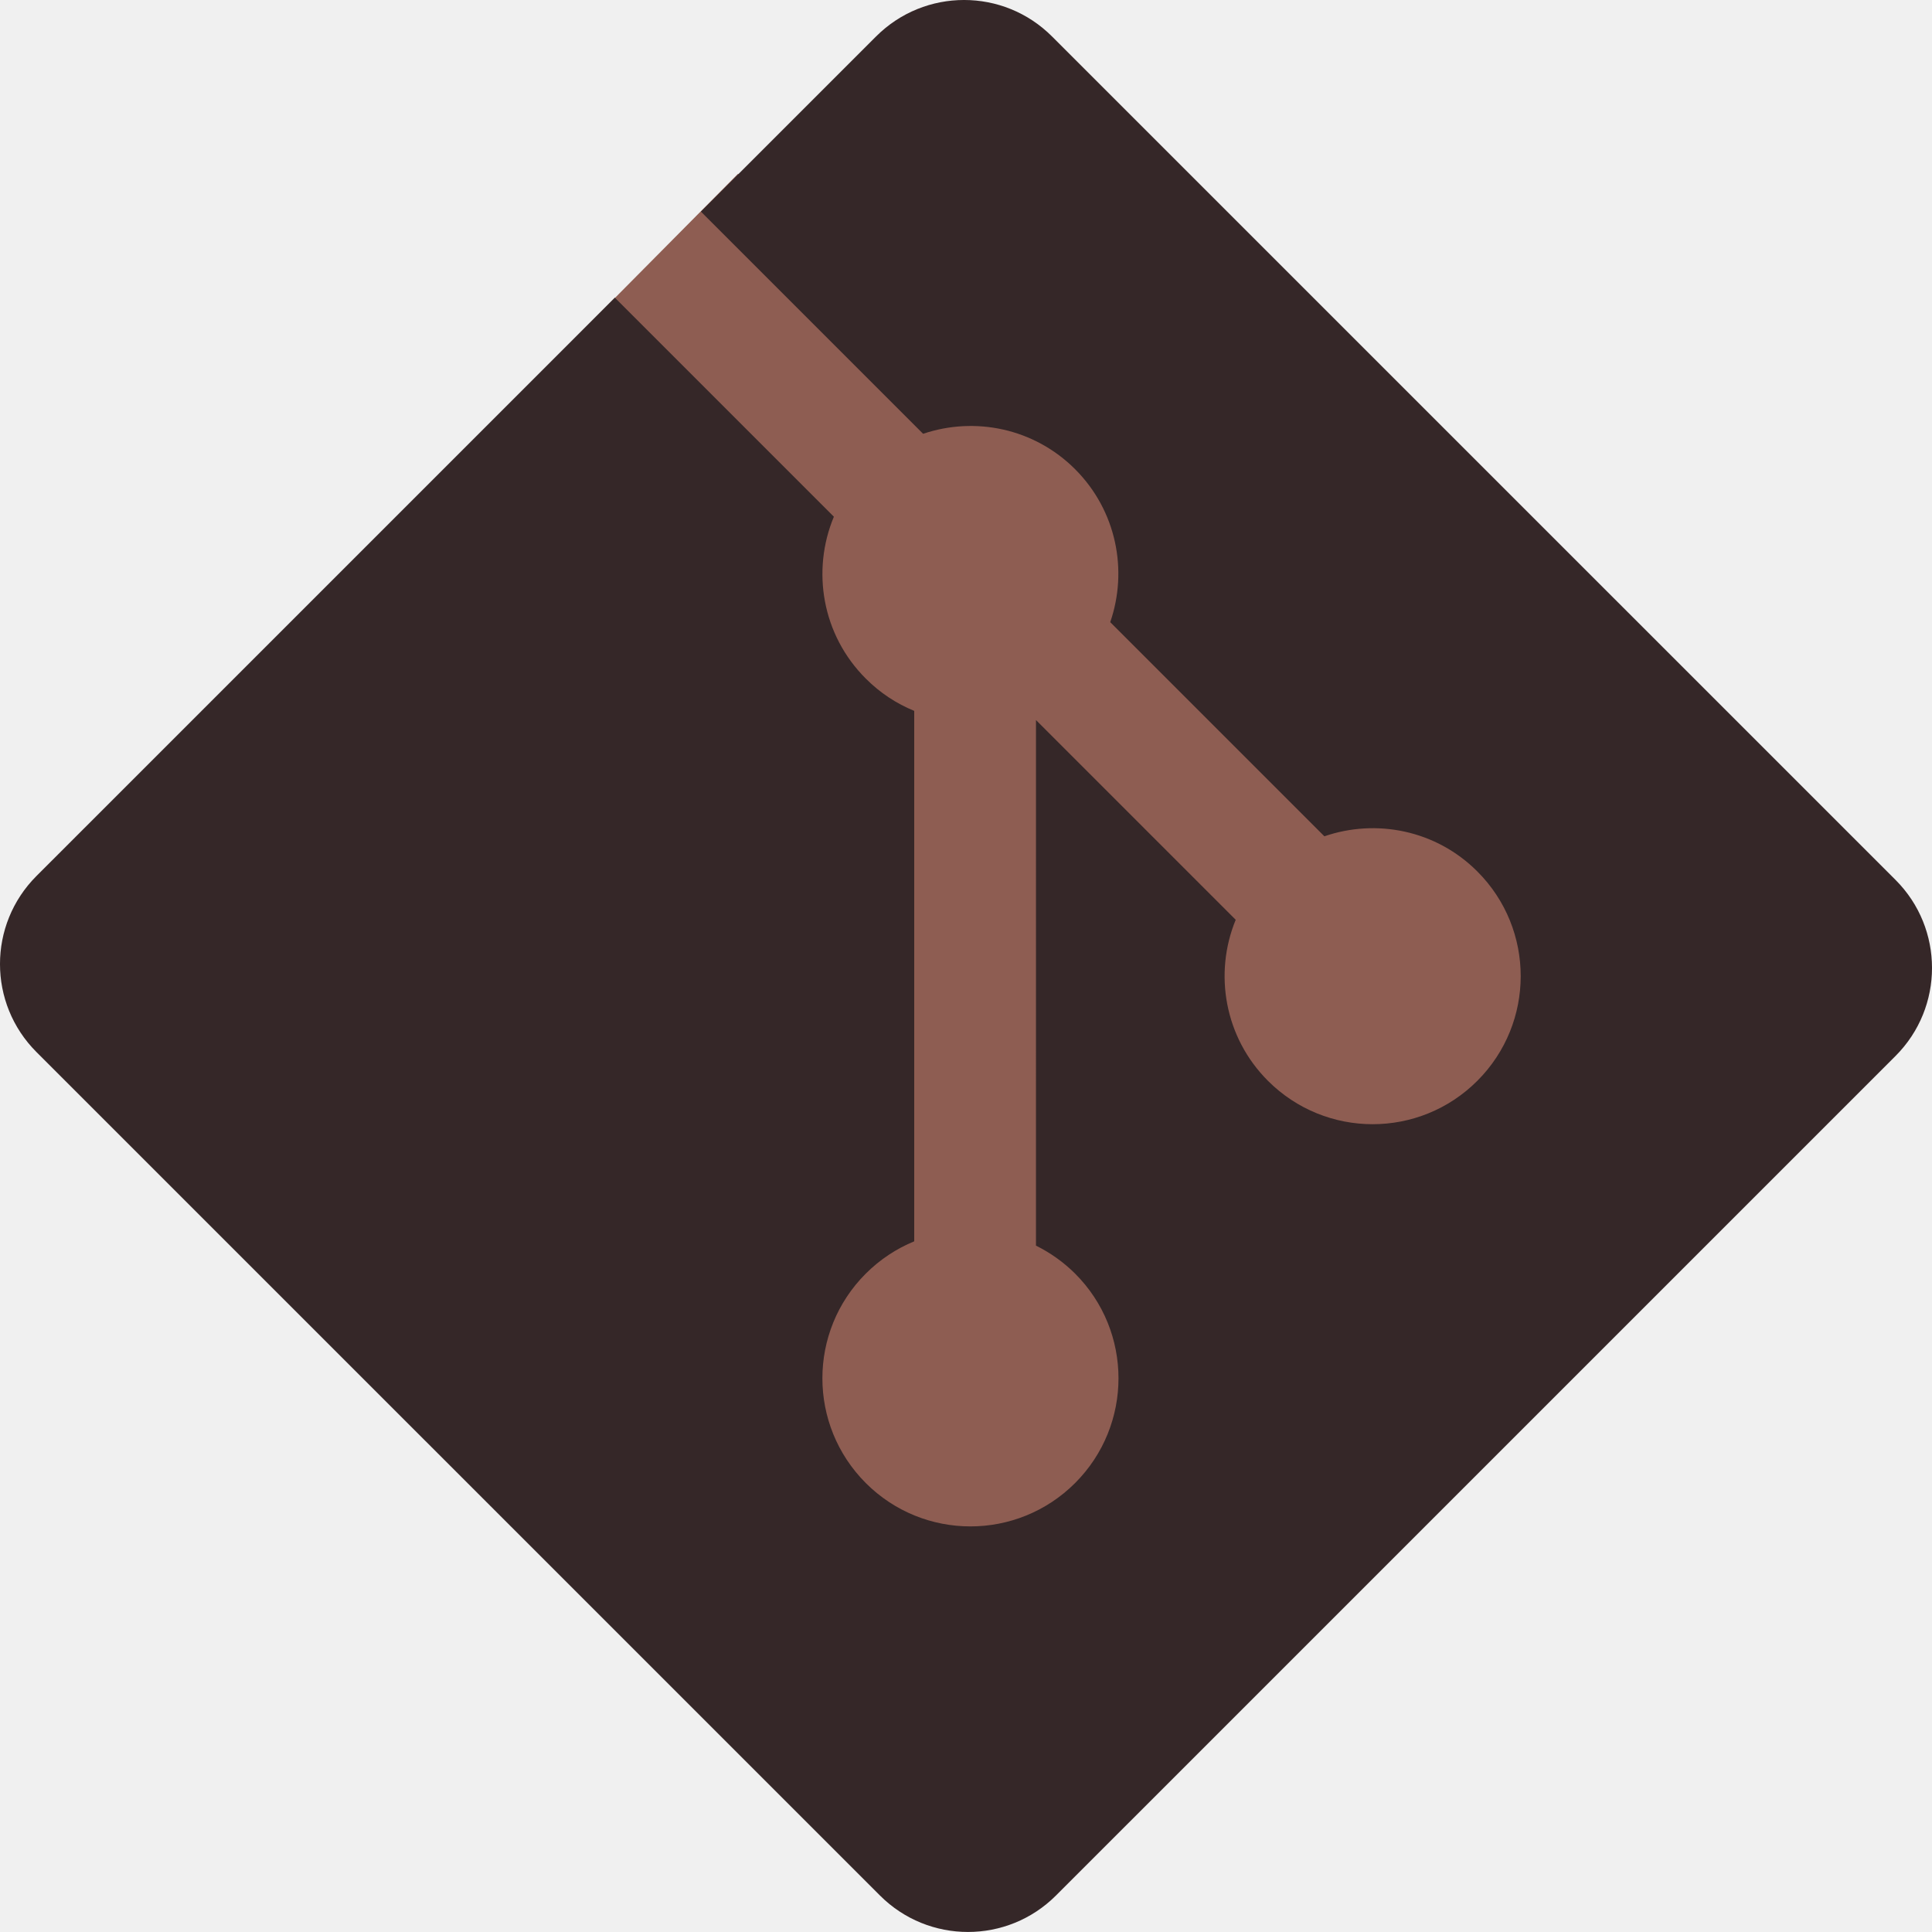
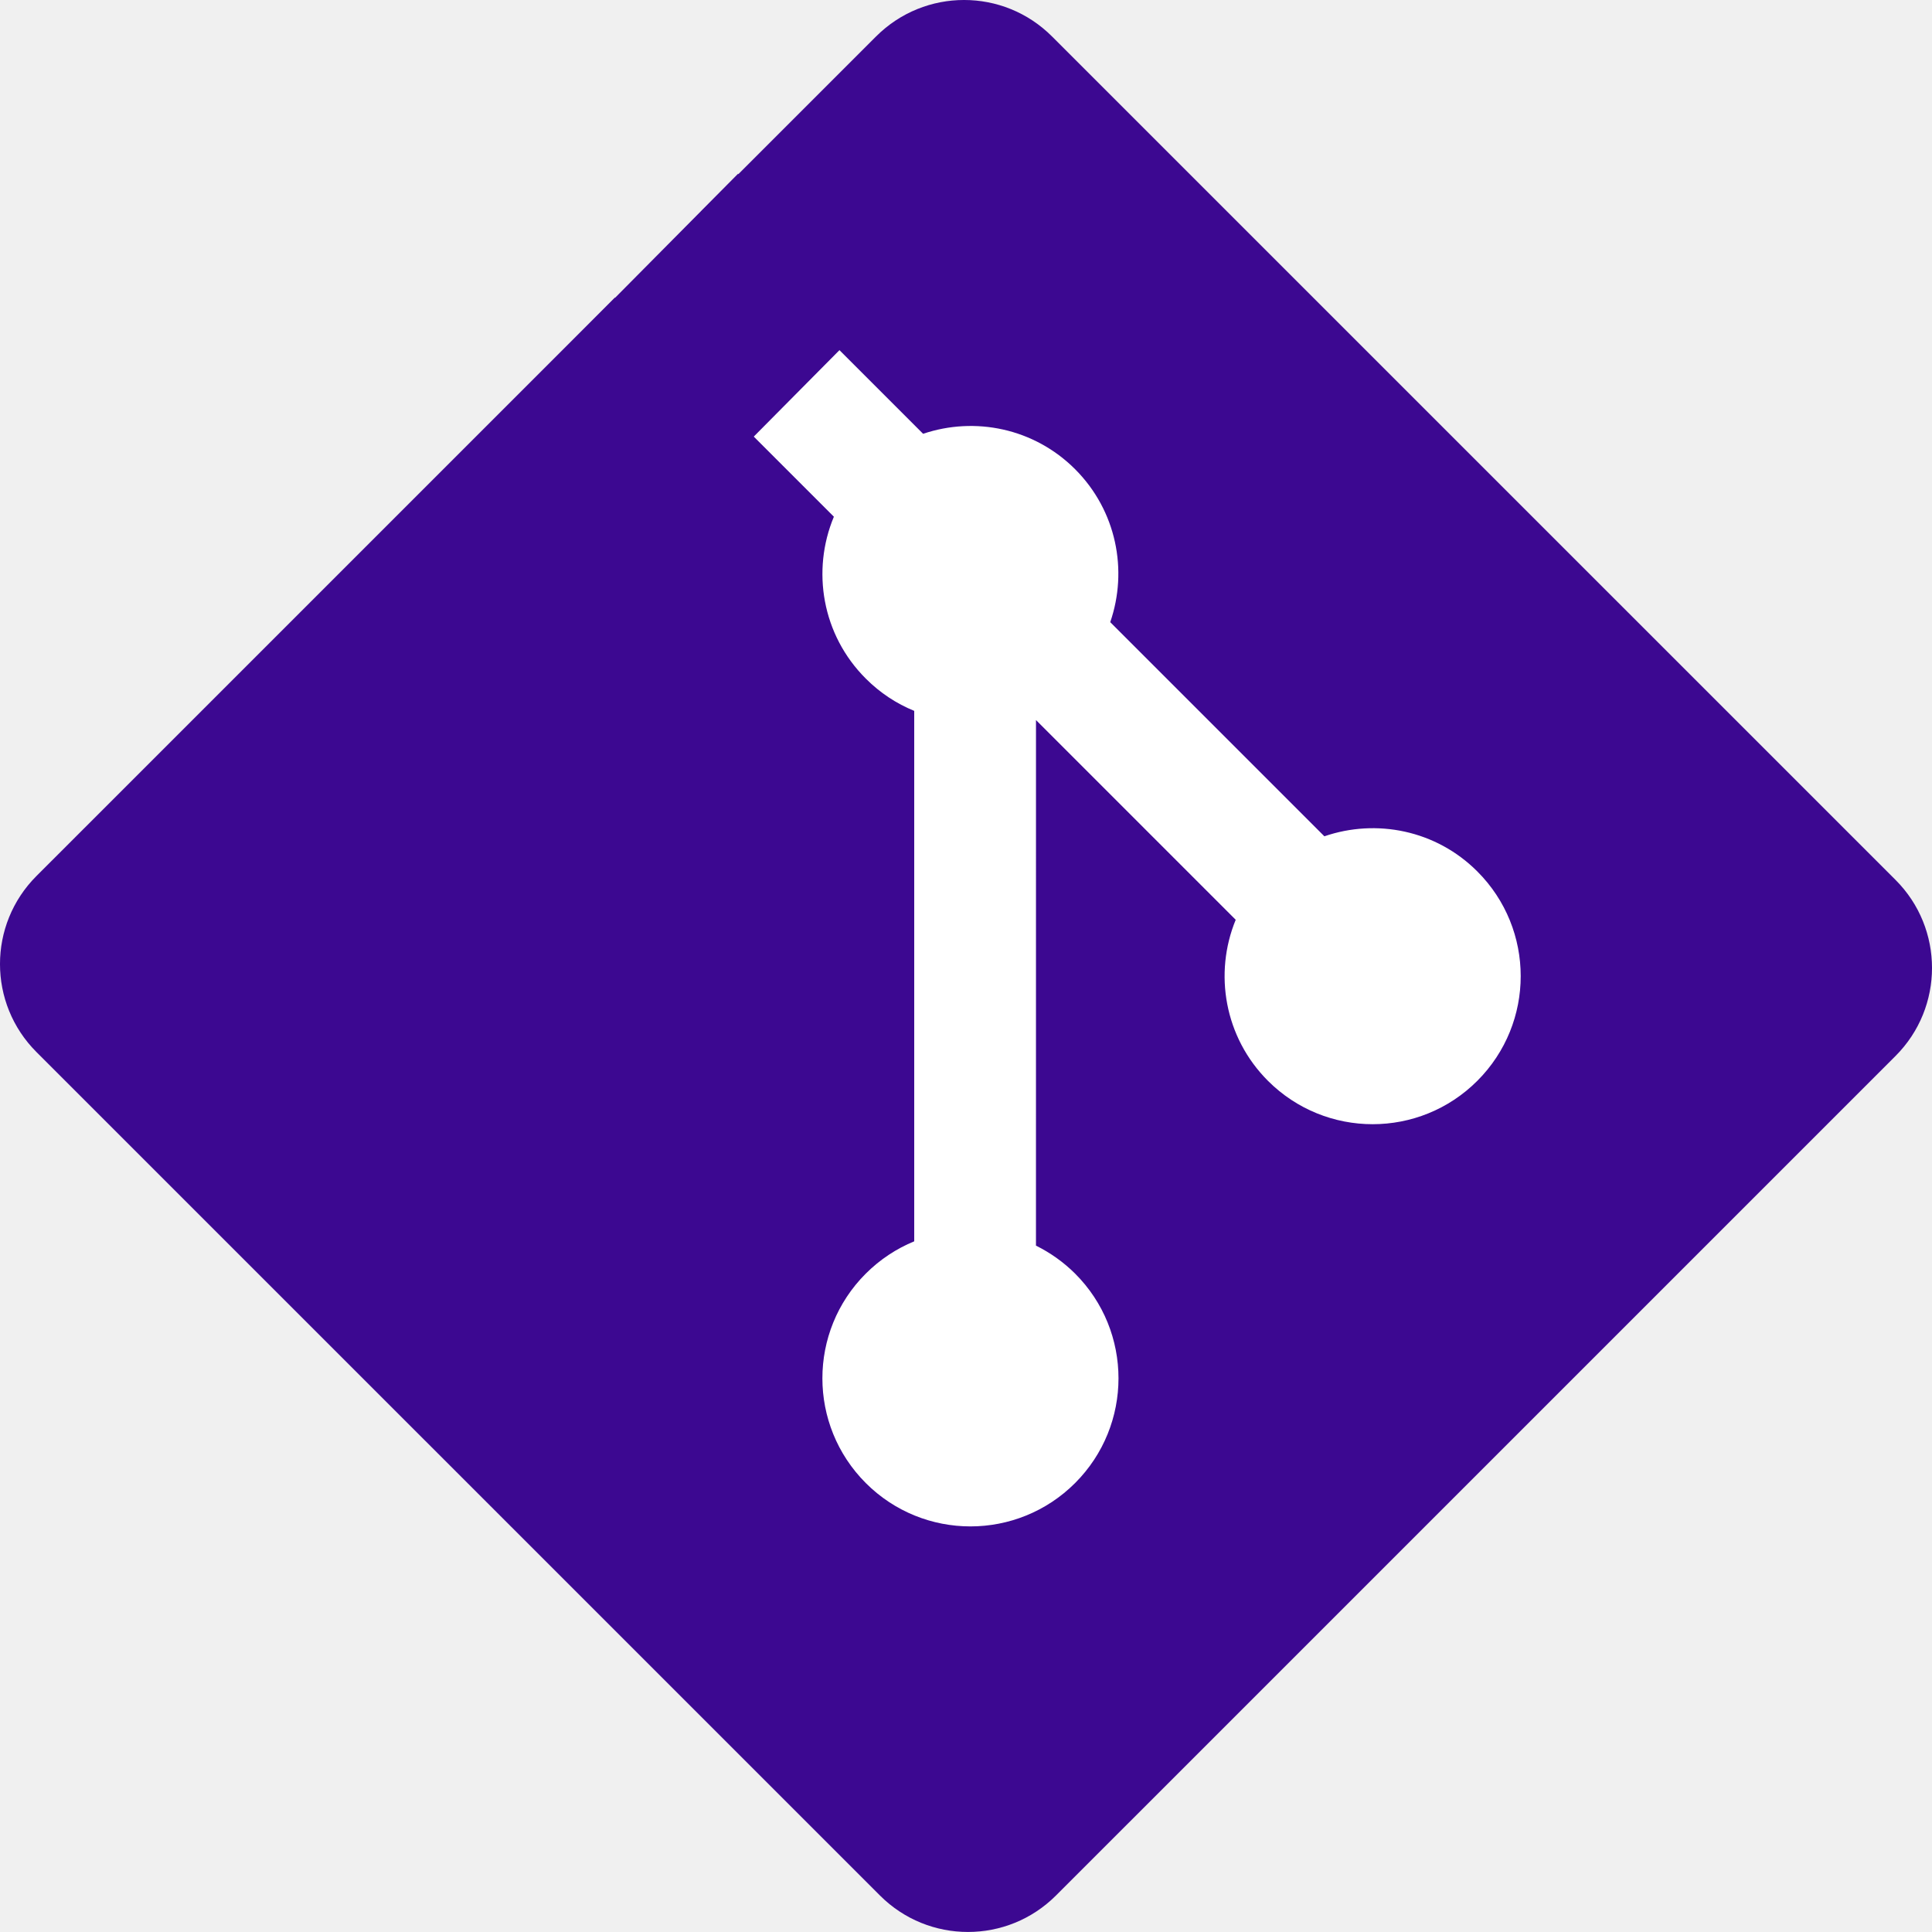
<svg xmlns="http://www.w3.org/2000/svg" width="75" height="75" viewBox="0 0 75 75" fill="none">
-   <path d="M23.584 18.604L35.449 8.496L66.357 37.793L47.607 60.059L36.328 68.115L20.215 47.9L22.852 18.604H23.584Z" fill="#8E5D52" stroke="white" />
-   <rect x="28.65" y="6.746" width="7.617" height="9.082" transform="rotate(44.7532 28.6499 6.74585)" fill="#8E5D52" />
-   <path d="M73.585 34.158L40.839 1.415C38.955 -0.472 35.896 -0.472 34.009 1.415L27.209 8.214L35.835 16.84C37.84 16.163 40.138 16.617 41.736 18.215C43.342 19.823 43.793 22.141 43.099 24.152L51.412 32.465C53.423 31.773 55.744 32.221 57.35 33.83C59.595 36.074 59.595 39.711 57.35 41.957C55.105 44.203 51.467 44.203 49.221 41.957C47.532 40.267 47.115 37.786 47.97 35.706L40.217 27.953L40.216 48.355C40.764 48.627 41.28 48.988 41.736 49.442C43.981 51.686 43.981 55.324 41.736 57.571C39.49 59.816 35.852 59.816 33.609 57.571C31.364 55.324 31.364 51.686 33.609 49.442C34.164 48.888 34.806 48.469 35.49 48.188V27.596C34.806 27.317 34.165 26.9 33.609 26.342C31.908 24.644 31.499 22.148 32.371 20.059L23.868 11.555L1.415 34.007C-0.472 35.895 -0.472 38.953 1.415 40.84L34.161 73.584C36.047 75.47 39.105 75.47 40.992 73.584L73.585 40.992C75.472 39.105 75.472 36.044 73.585 34.158Z" fill="#352728" />
+   <path d="M23.584 18.604L35.449 8.496L66.357 37.793L47.607 60.059L36.328 68.115L20.215 47.9L22.852 18.604H23.584Z" fill="#fff" stroke="white" />
+   <rect x="28.65" y="6.746" width="7.617" height="9.082" transform="rotate(44.7532 28.6499 6.74585)" fill="#3c0891" />
+   <path d="M73.585 34.158L40.839 1.415C38.955 -0.472 35.896 -0.472 34.009 1.415L27.209 8.214L35.835 16.84C37.84 16.163 40.138 16.617 41.736 18.215C43.342 19.823 43.793 22.141 43.099 24.152L51.412 32.465C53.423 31.773 55.744 32.221 57.35 33.83C59.595 36.074 59.595 39.711 57.35 41.957C55.105 44.203 51.467 44.203 49.221 41.957C47.532 40.267 47.115 37.786 47.97 35.706L40.217 27.953L40.216 48.355C40.764 48.627 41.28 48.988 41.736 49.442C43.981 51.686 43.981 55.324 41.736 57.571C39.49 59.816 35.852 59.816 33.609 57.571C31.364 55.324 31.364 51.686 33.609 49.442C34.164 48.888 34.806 48.469 35.49 48.188V27.596C34.806 27.317 34.165 26.9 33.609 26.342C31.908 24.644 31.499 22.148 32.371 20.059L23.868 11.555L1.415 34.007C-0.472 35.895 -0.472 38.953 1.415 40.84L34.161 73.584C36.047 75.47 39.105 75.47 40.992 73.584L73.585 40.992C75.472 39.105 75.472 36.044 73.585 34.158Z" fill="#3c0891" />
</svg>
